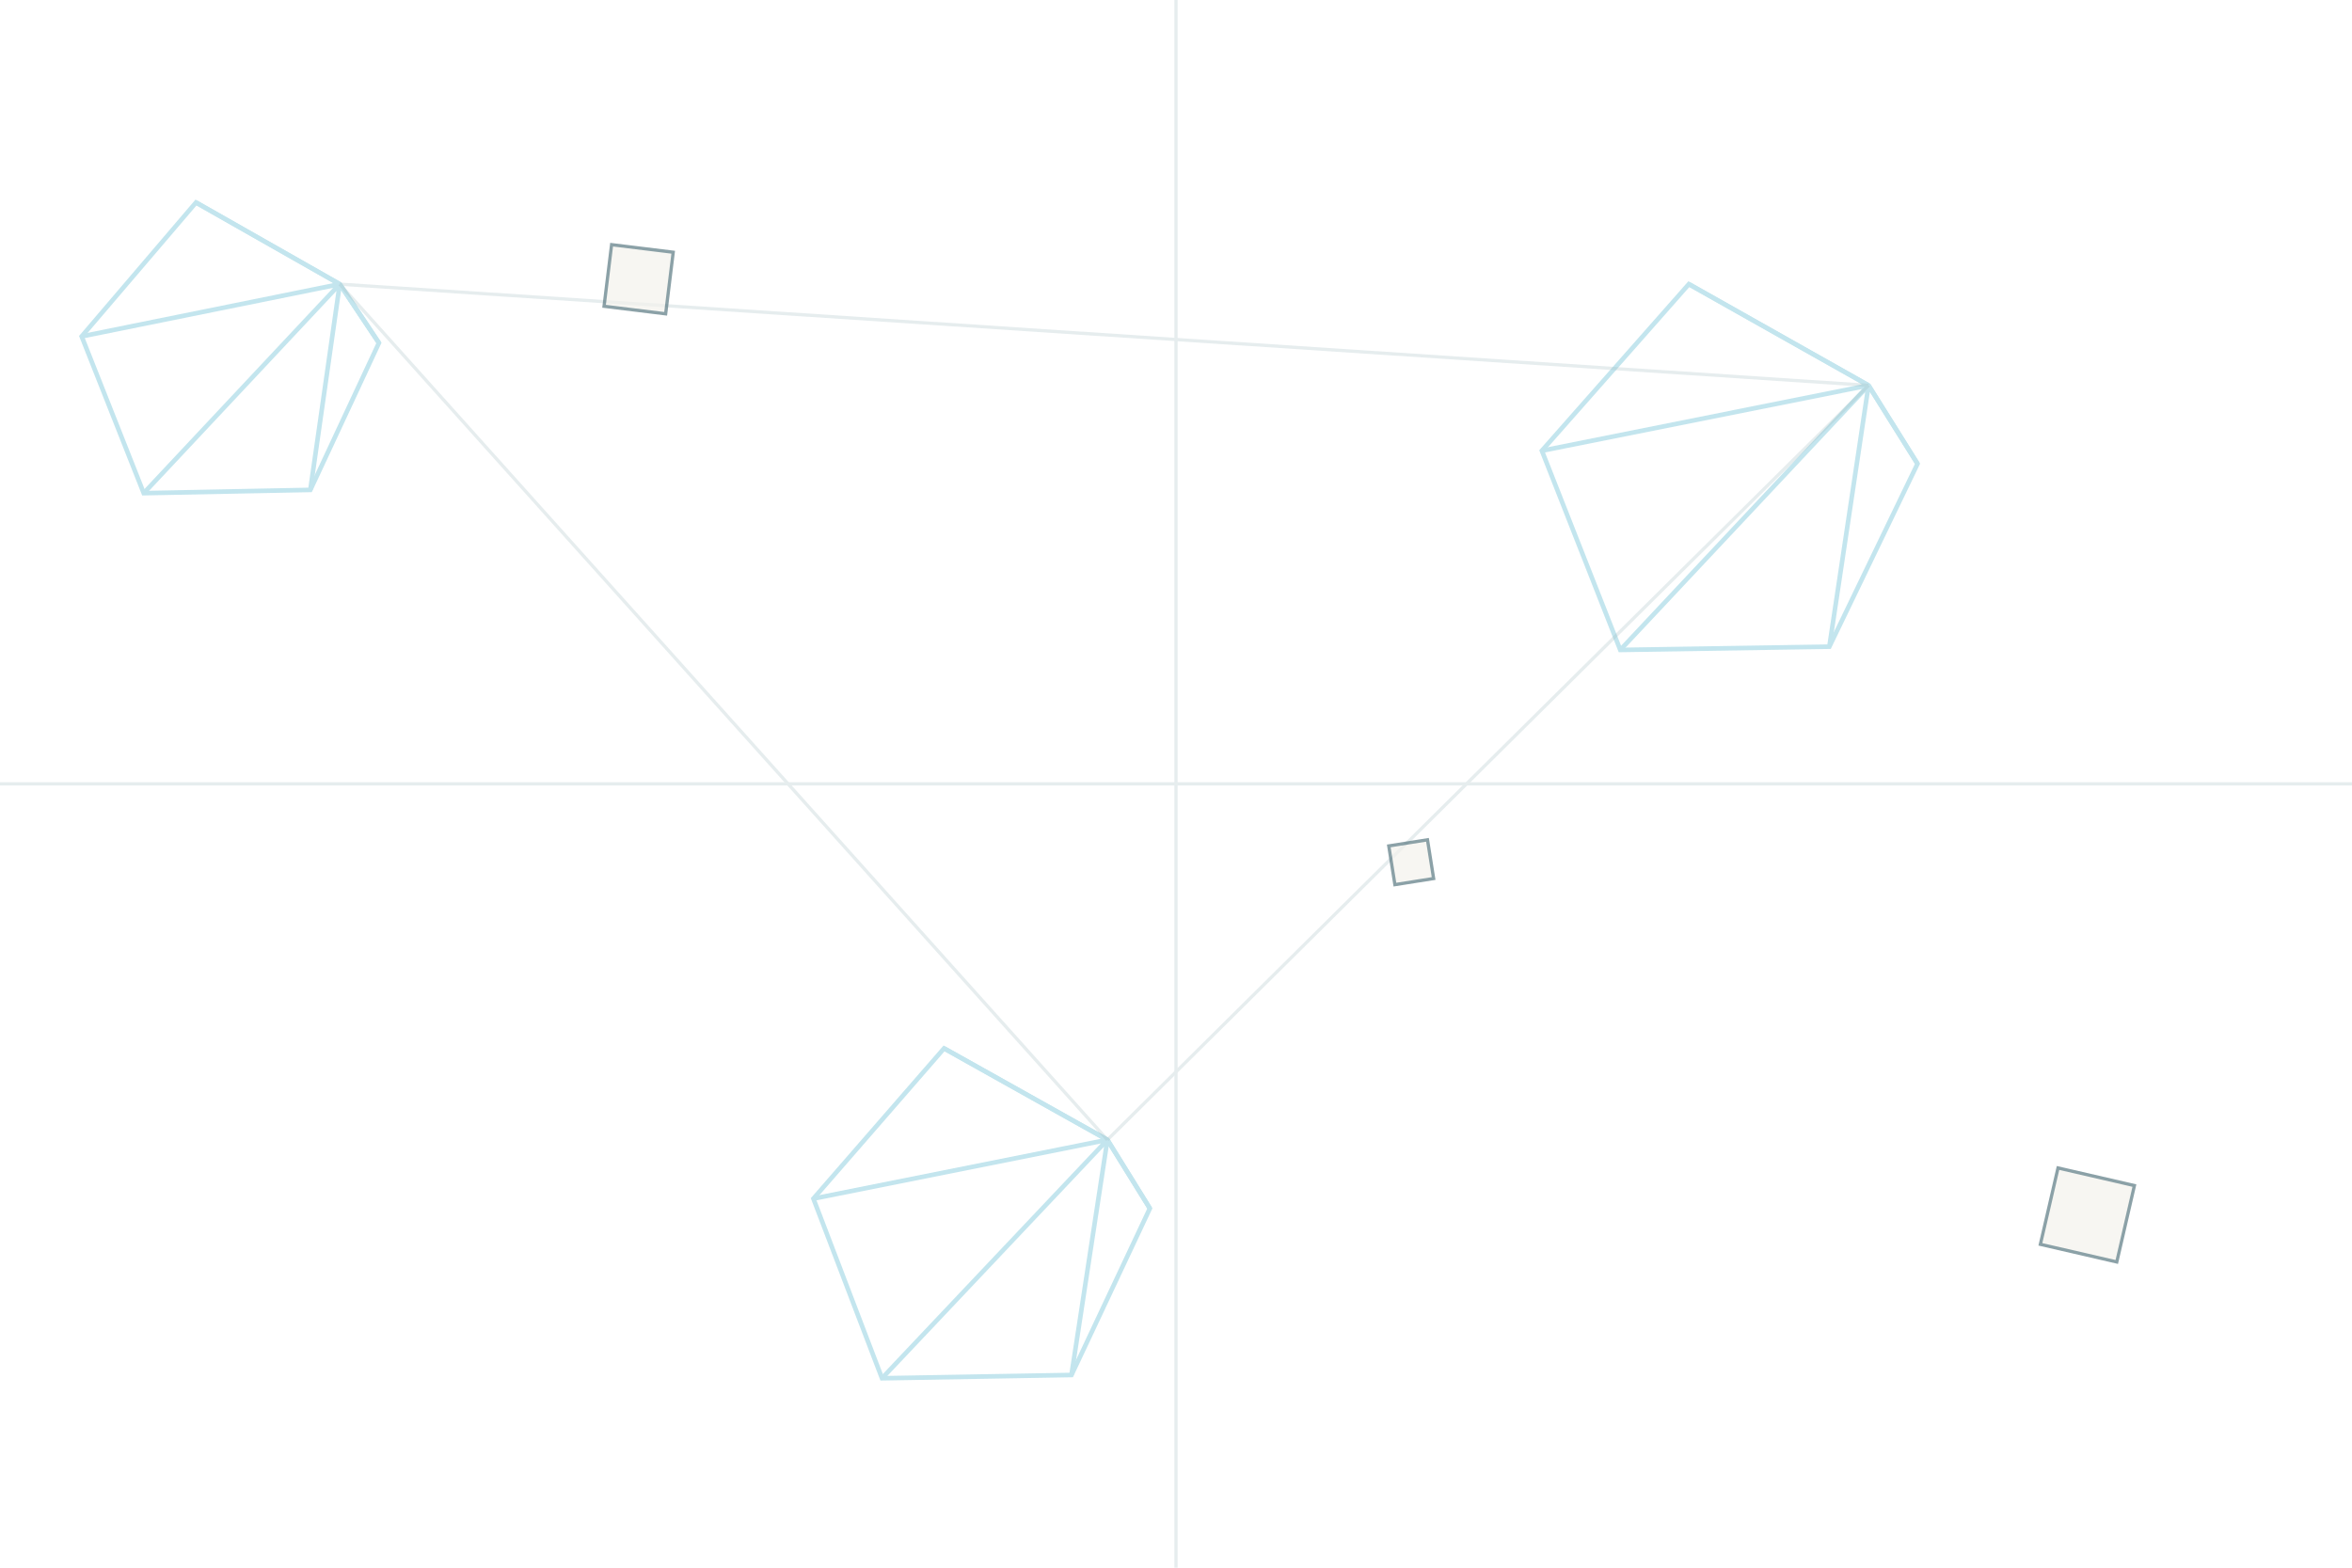
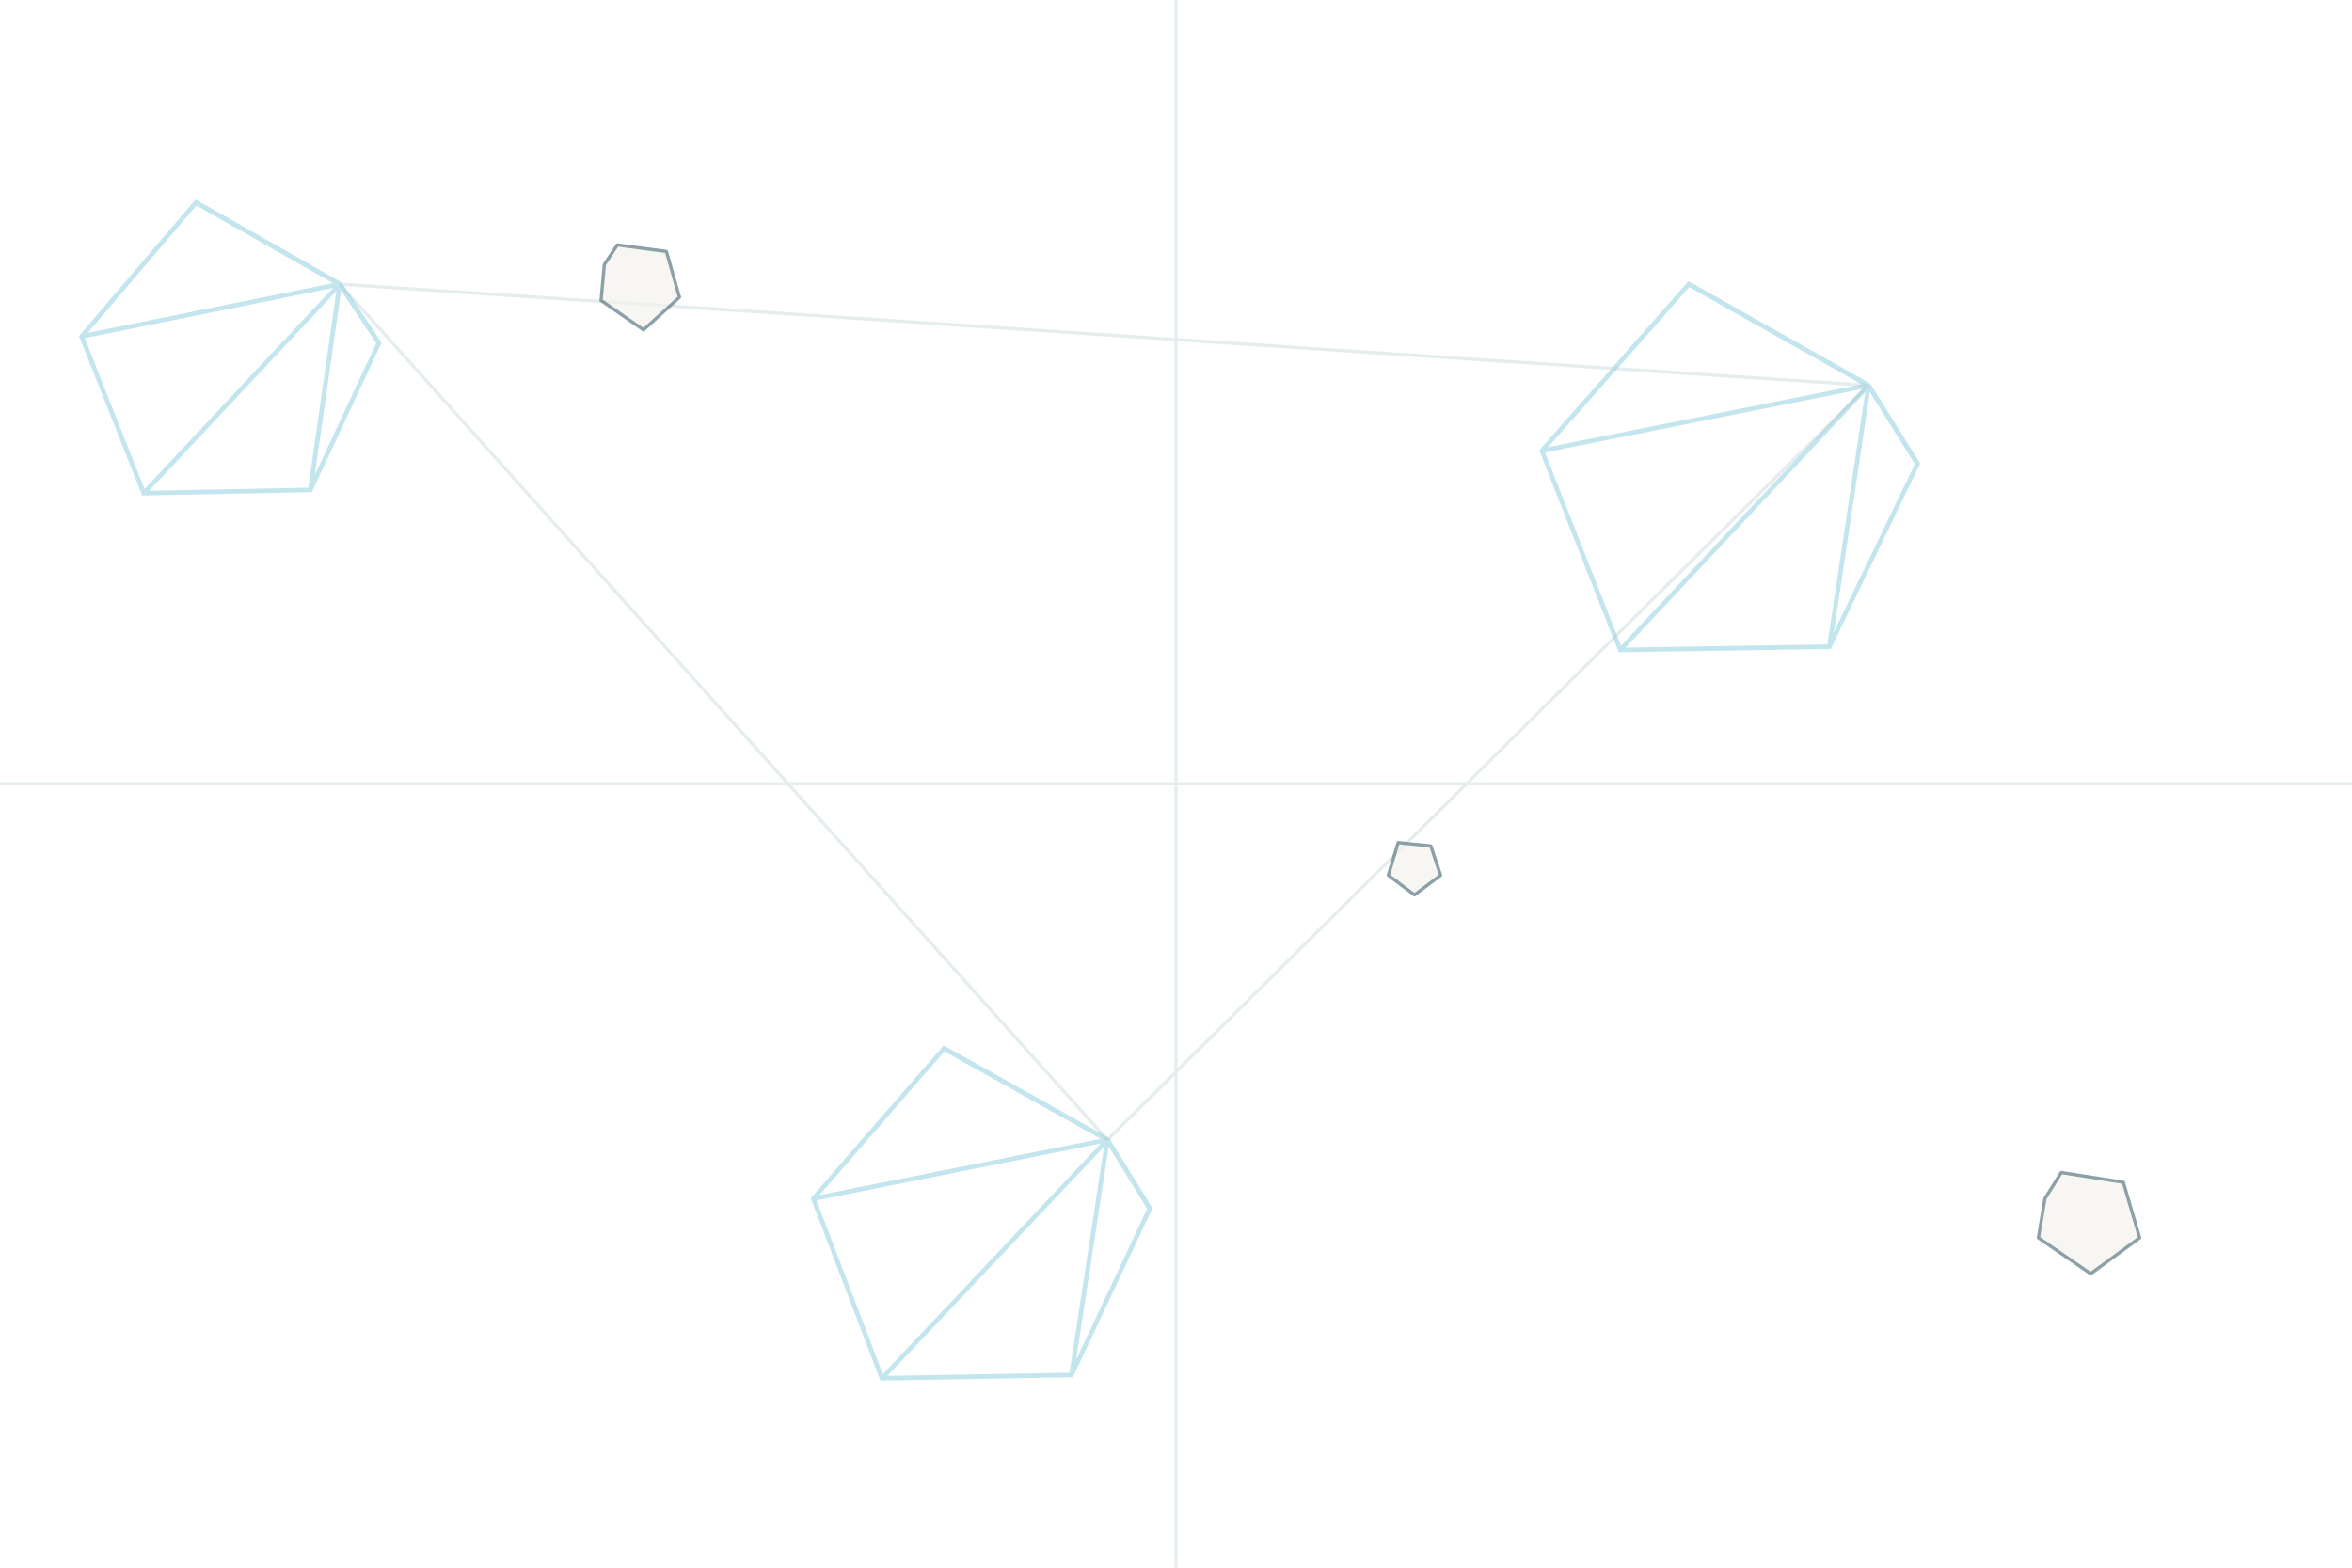
<svg xmlns="http://www.w3.org/2000/svg" viewBox="0 0 720 480" fill="none">
  <g stroke="#59b8cf" stroke-width="1.4" opacity=".36">
    <path d="M104 87 60 62 25 103 44 151 95 150 116 105Z" />
    <path d="m104 87-60 64M104 87l-9 63M104 87l12 18M104 87 60 62M104 87 25 103" />
    <path d="m572 118-55-31-45 51 24 61 64-1 27-56Z" />
    <path d="m572 118-76 81m76-81-12 80m12-80 15 24m-15-24-55-31m55 31-100 20" />
    <path d="m339 349-50-28-40 46 21 55 58-1 24-51Z" />
    <path d="m339 349-69 73m69-73-11 72m11-72 13 21m-13-21-50-28m50 28-90 18" />
  </g>
  <g stroke="#9bb6bd" stroke-width="1" opacity=".25">
    <path d="M104 87 339 349M572 118 339 349M104 87 572 118" />
    <path d="M0 240h720M360 0v480" />
  </g>
-   <g fill="#f3f2ec" stroke="#55757e" stroke-width="1" opacity=".68">
-     <rect x="186" y="76" width="19" height="19" transform="rotate(7 195.5 85.5)" />
-     <rect x="426" y="258" width="12" height="12" transform="rotate(-9 432 264)" />
-     <rect x="627" y="360" width="24" height="24" transform="rotate(13 639 372)" />
+   <g fill="#f3f2ec" stroke="#55757e" stroke-width="1" stroke-linejoin="round" opacity=".68">
+     <path d="M189 75 204 77 208 91 197 101 184 92 185 81Z" />
+     <path d="M428 258 438 259 441 268 433 274 425 268Z" />
+     <path d="M631 359 650 362 655 379 640 390 624 379 626 367Z" />
  </g>
</svg>
